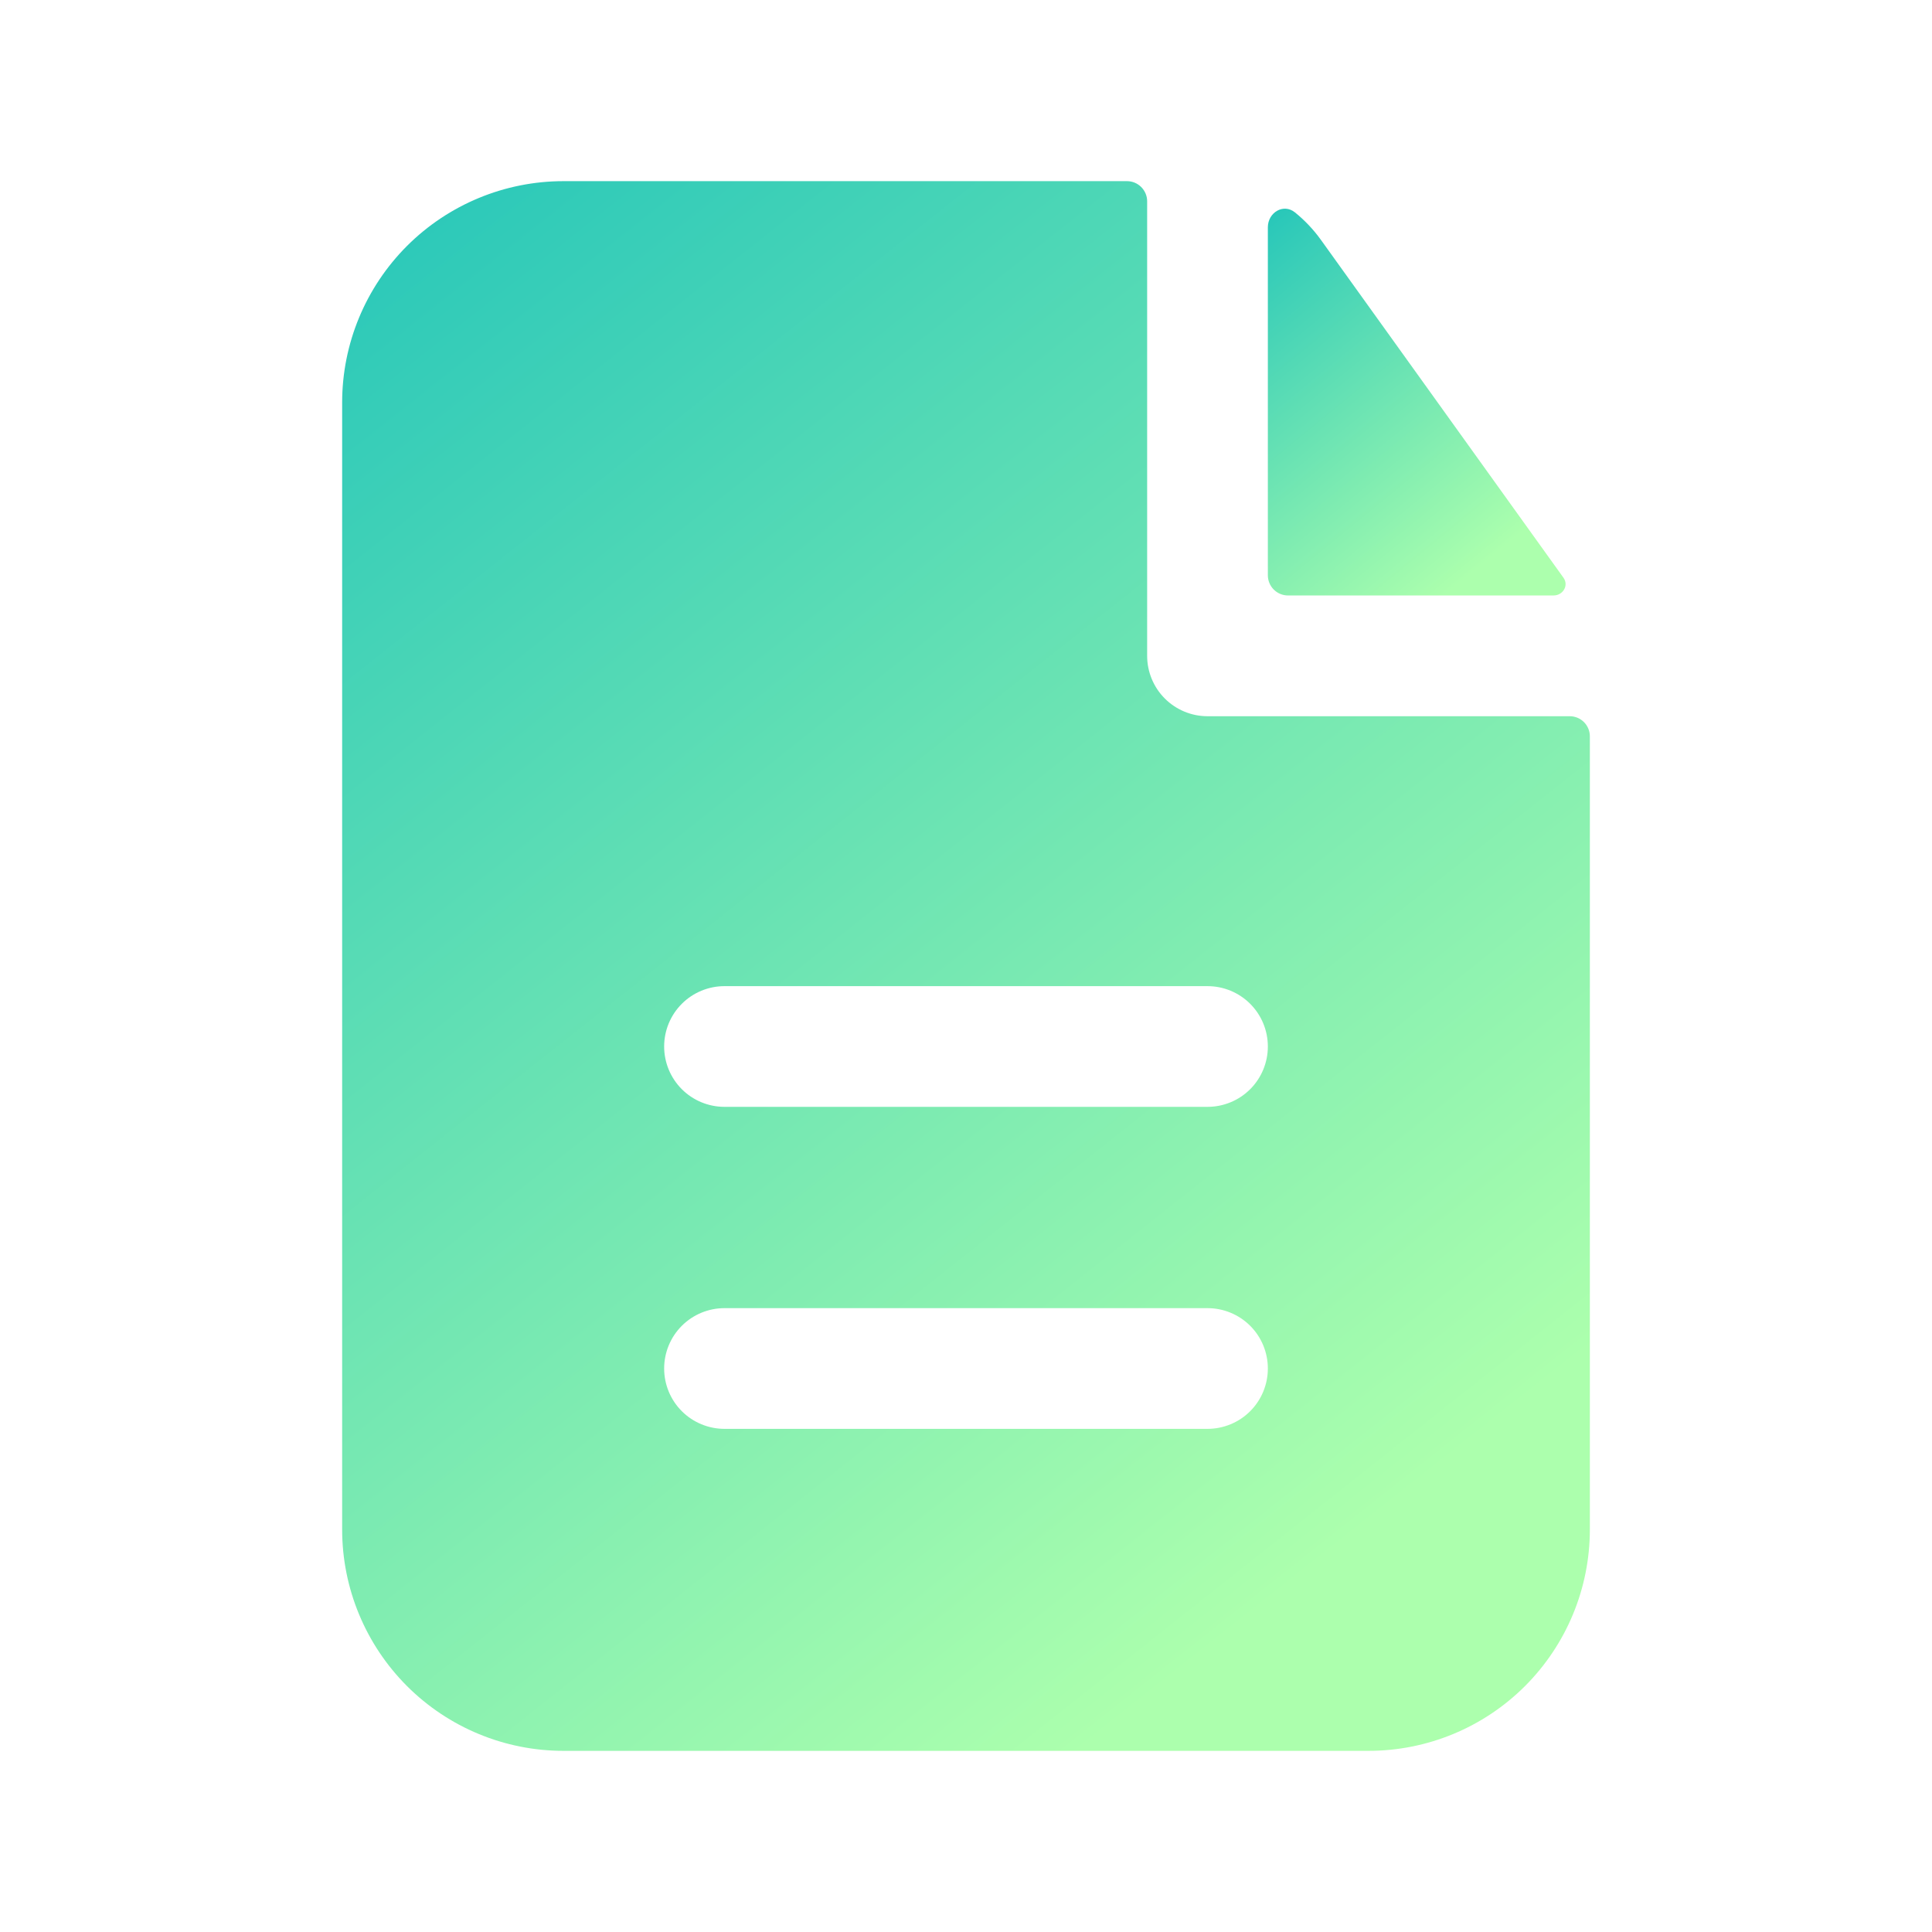
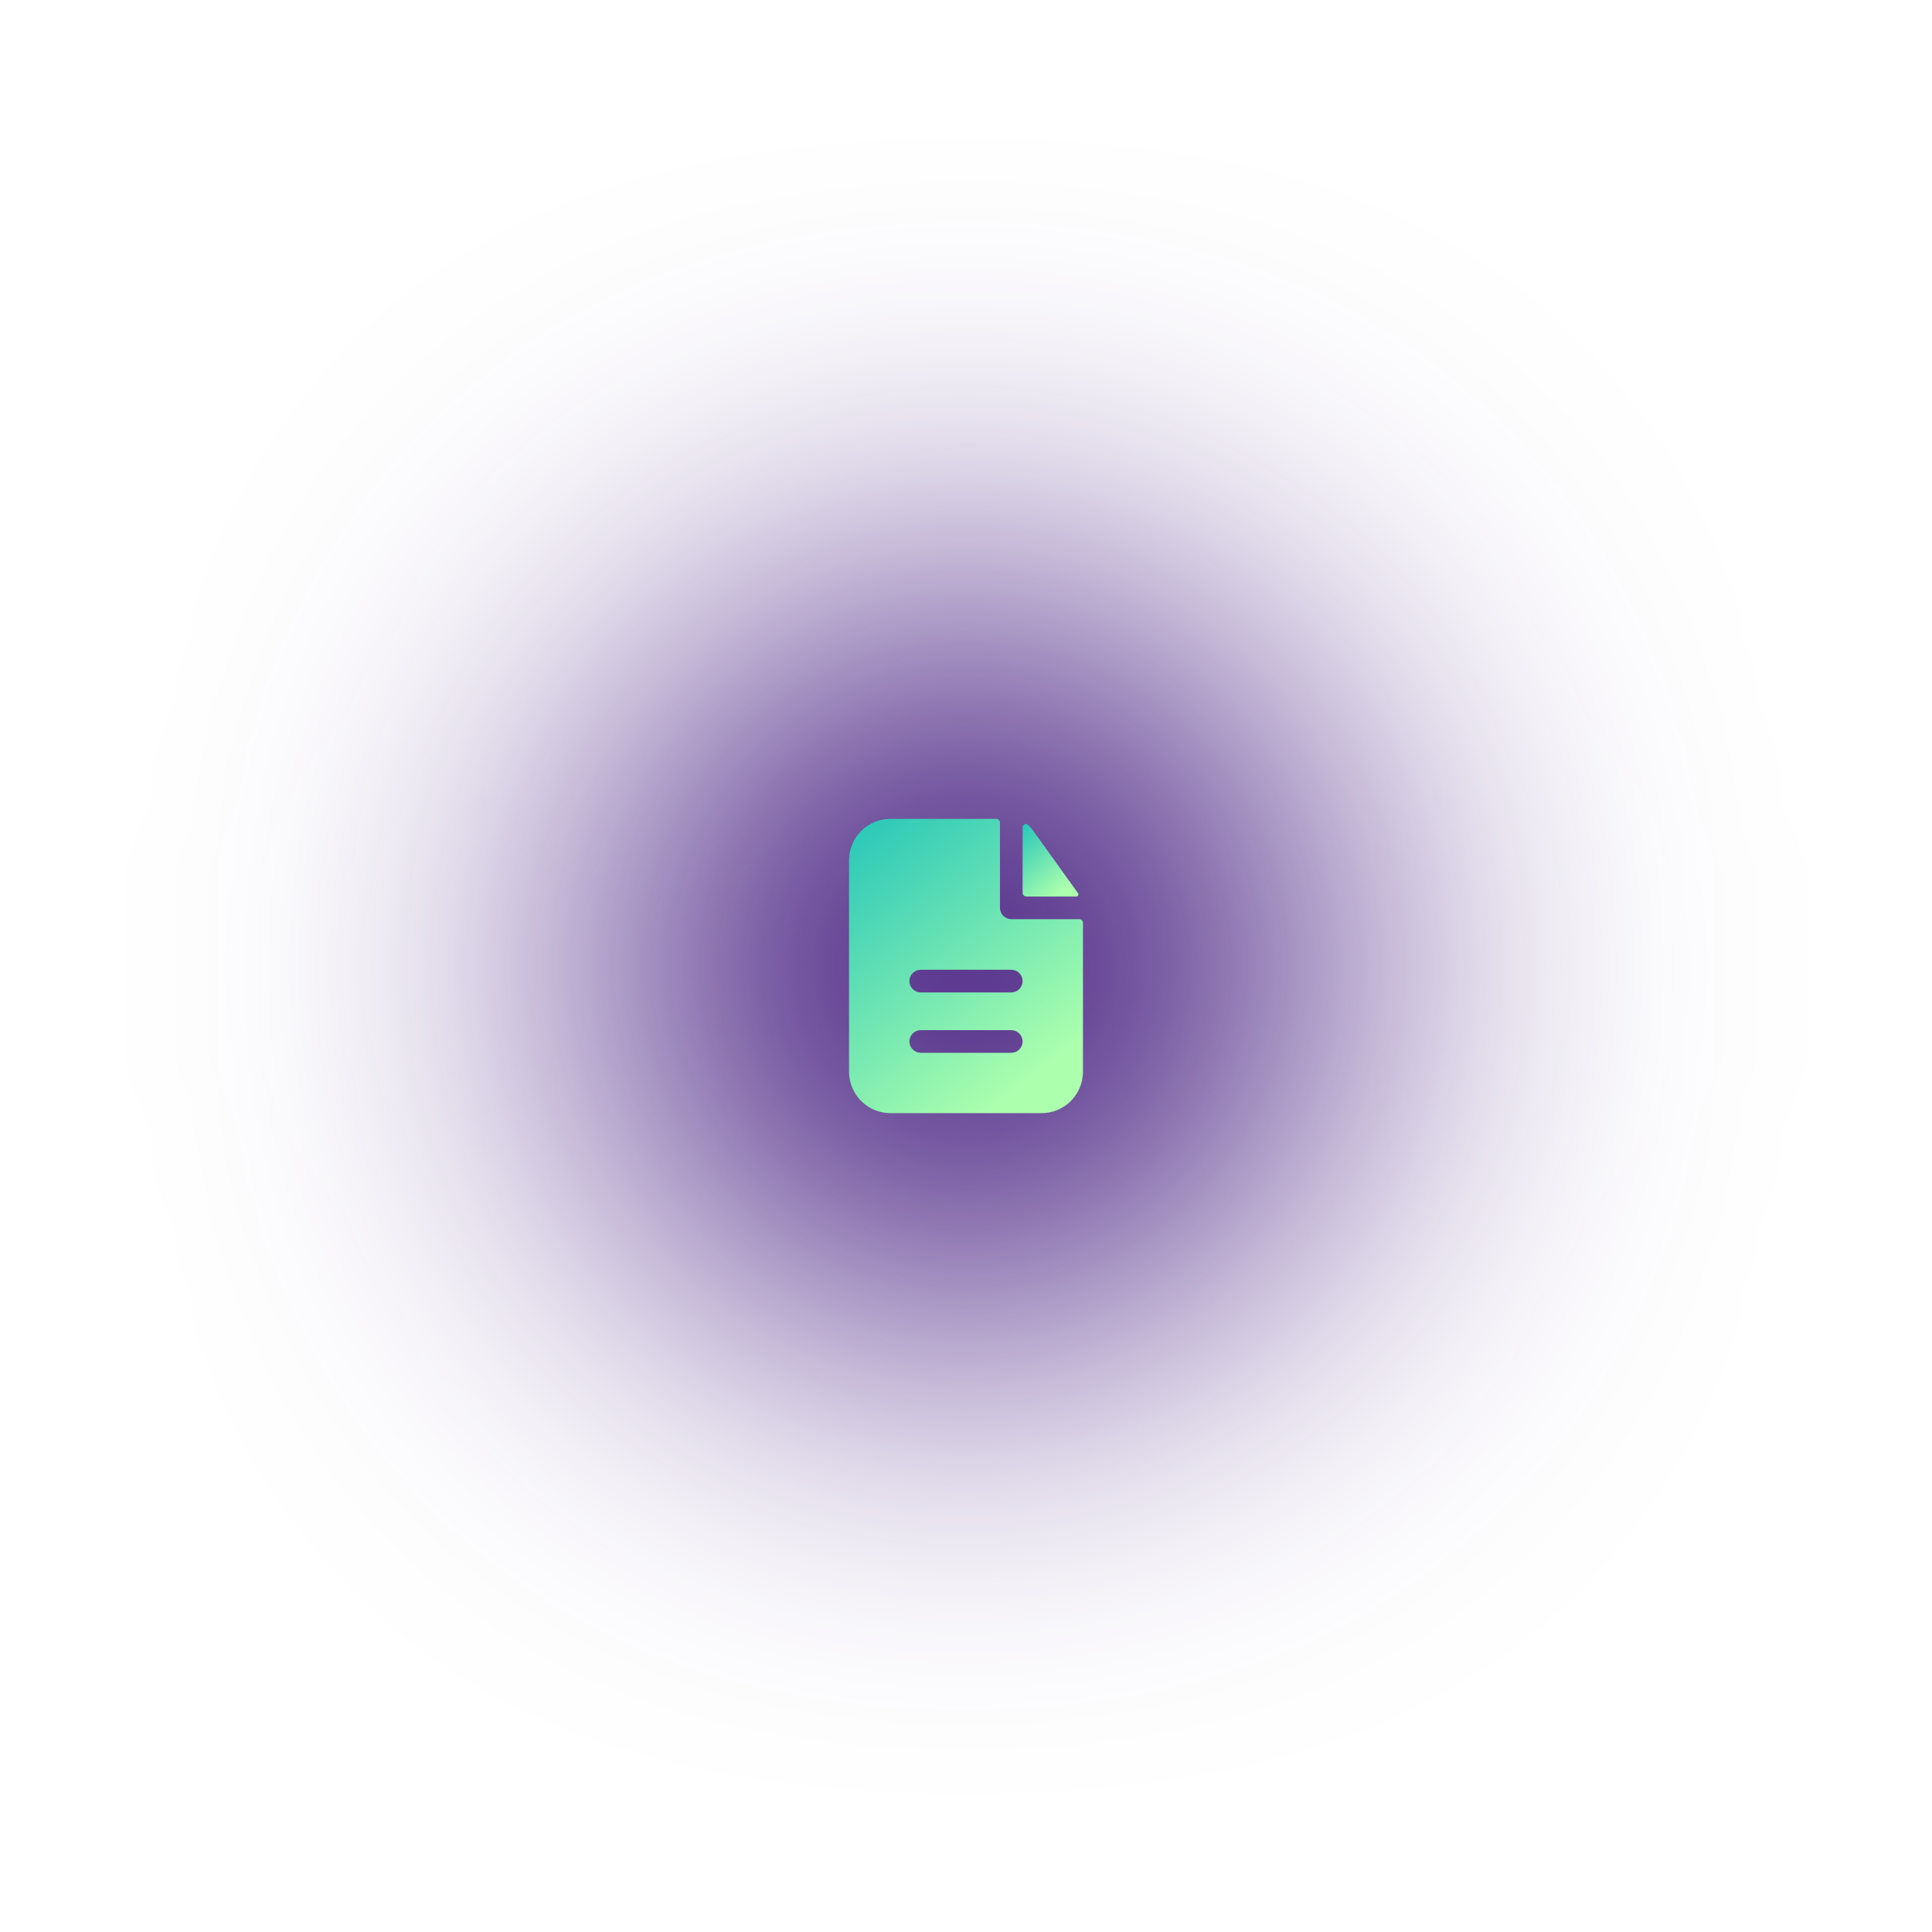
- <svg xmlns="http://www.w3.org/2000/svg" width="42" height="42" viewBox="0 0 42 42" fill="none">
-   <g id="basil:document-solid">
-     <path id="Vector" fill-rule="evenodd" clip-rule="evenodd" d="M24.938 4.375C24.938 4.259 24.891 4.148 24.809 4.066C24.727 3.984 24.616 3.938 24.5 3.938H12.25C10.974 3.938 9.75 4.445 8.847 5.347C7.945 6.25 7.438 7.474 7.438 8.75V33.25C7.438 34.526 7.945 35.75 8.847 36.653C9.75 37.556 10.974 38.062 12.25 38.062H29.75C31.026 38.062 32.25 37.556 33.153 36.653C34.056 35.75 34.562 34.526 34.562 33.25V16.007C34.562 15.891 34.516 15.78 34.434 15.698C34.352 15.616 34.241 15.57 34.125 15.57H26.25C25.902 15.57 25.568 15.431 25.322 15.185C25.076 14.939 24.938 14.605 24.938 14.257V4.375ZM26.25 21.438C26.598 21.438 26.932 21.576 27.178 21.822C27.424 22.068 27.562 22.402 27.562 22.75C27.562 23.098 27.424 23.432 27.178 23.678C26.932 23.924 26.598 24.062 26.25 24.062H15.75C15.402 24.062 15.068 23.924 14.822 23.678C14.576 23.432 14.438 23.098 14.438 22.75C14.438 22.402 14.576 22.068 14.822 21.822C15.068 21.576 15.402 21.438 15.75 21.438H26.25ZM26.25 28.438C26.598 28.438 26.932 28.576 27.178 28.822C27.424 29.068 27.562 29.402 27.562 29.75C27.562 30.098 27.424 30.432 27.178 30.678C26.932 30.924 26.598 31.062 26.25 31.062H15.75C15.402 31.062 15.068 30.924 14.822 30.678C14.576 30.432 14.438 30.098 14.438 29.75C14.438 29.402 14.576 29.068 14.822 28.822C15.068 28.576 15.402 28.438 15.75 28.438H26.25Z" fill="url(#paint0_linear_89_217)" />
-     <path id="Vector_2" d="M27.562 4.942C27.562 4.62 27.9 4.415 28.151 4.617C28.362 4.788 28.553 4.988 28.716 5.215L33.989 12.56C34.108 12.728 33.978 12.945 33.772 12.945H28C27.884 12.945 27.773 12.899 27.691 12.817C27.609 12.735 27.562 12.623 27.562 12.507V4.942Z" fill="url(#paint1_linear_89_217)" />
+ <svg xmlns="http://www.w3.org/2000/svg" width="224" height="224" viewBox="0 0 224 224" fill="none">
+   <g filter="url(#filter0_f_89_215)">
+     <circle cx="112" cy="112" r="42" fill="#3A1078" />
  </g>
+   <path fill-rule="evenodd" clip-rule="evenodd" d="M115.938 95.375C115.938 95.259 115.891 95.148 115.809 95.066C115.727 94.984 115.616 94.938 115.5 94.938H103.25C101.974 94.938 100.75 95.445 99.847 96.347C98.945 97.25 98.438 98.474 98.438 99.75V124.25C98.438 125.526 98.945 126.75 99.847 127.653C100.75 128.555 101.974 129.062 103.25 129.062H120.75C122.026 129.062 123.25 128.555 124.153 127.653C125.055 126.75 125.562 125.526 125.562 124.25V107.007C125.562 106.891 125.516 106.78 125.434 106.698C125.352 106.616 125.241 106.57 125.125 106.57H117.25C116.902 106.57 116.568 106.431 116.322 106.185C116.076 105.939 115.938 105.605 115.938 105.257V95.375ZM117.25 112.438C117.598 112.438 117.932 112.576 118.178 112.822C118.424 113.068 118.562 113.402 118.562 113.75C118.562 114.098 118.424 114.432 118.178 114.678C117.932 114.924 117.598 115.062 117.25 115.062H106.75C106.402 115.062 106.068 114.924 105.822 114.678C105.576 114.432 105.438 114.098 105.438 113.75C105.438 113.402 105.576 113.068 105.822 112.822C106.068 112.576 106.402 112.438 106.75 112.438H117.25ZM117.25 119.438C117.598 119.438 117.932 119.576 118.178 119.822C118.424 120.068 118.562 120.402 118.562 120.75C118.562 121.098 118.424 121.432 118.178 121.678C117.932 121.924 117.598 122.062 117.25 122.062H106.75C106.402 122.062 106.068 121.924 105.822 121.678C105.576 121.432 105.438 121.098 105.438 120.75C105.438 120.402 105.576 120.068 105.822 119.822C106.068 119.576 106.402 119.438 106.75 119.438H117.25Z" fill="url(#paint0_linear_89_215)" />
+   <path d="M118.562 95.942C118.562 95.62 118.9 95.415 119.151 95.617C119.362 95.788 119.553 95.987 119.716 96.215L124.989 103.56C125.108 103.728 124.978 103.945 124.772 103.945H119C118.884 103.945 118.773 103.899 118.691 103.817C118.609 103.735 118.562 103.623 118.562 103.507V95.942Z" fill="url(#paint1_linear_89_215)" />
  <defs>
-     <linearGradient id="paint0_linear_89_217" x1="1.928" y1="-5.127" x2="31.283" y2="31.932" gradientUnits="userSpaceOnUse">
+     <filter id="filter0_f_89_215" x="0" y="0" width="224" height="224" filterUnits="userSpaceOnUse" color-interpolation-filters="sRGB">
+       <feFlood flood-opacity="0" result="BackgroundImageFix" />
+       <feBlend mode="normal" in="SourceGraphic" in2="BackgroundImageFix" result="shape" />
+       <feGaussianBlur stdDeviation="35" result="effect1_foregroundBlur_89_215" />
+     </filter>
+     <linearGradient id="paint0_linear_89_215" x1="92.928" y1="85.873" x2="122.283" y2="122.932" gradientUnits="userSpaceOnUse">
      <stop stop-color="#00B6BD" />
      <stop offset="1" stop-color="#ACFFAD" />
    </linearGradient>
-     <linearGradient id="paint1_linear_89_217" x1="26.248" y1="2.303" x2="33.531" y2="11.206" gradientUnits="userSpaceOnUse">
+     <linearGradient id="paint1_linear_89_215" x1="117.248" y1="93.303" x2="124.531" y2="102.206" gradientUnits="userSpaceOnUse">
      <stop stop-color="#00B6BD" />
      <stop offset="1" stop-color="#ACFFAD" />
    </linearGradient>
  </defs>
</svg>
